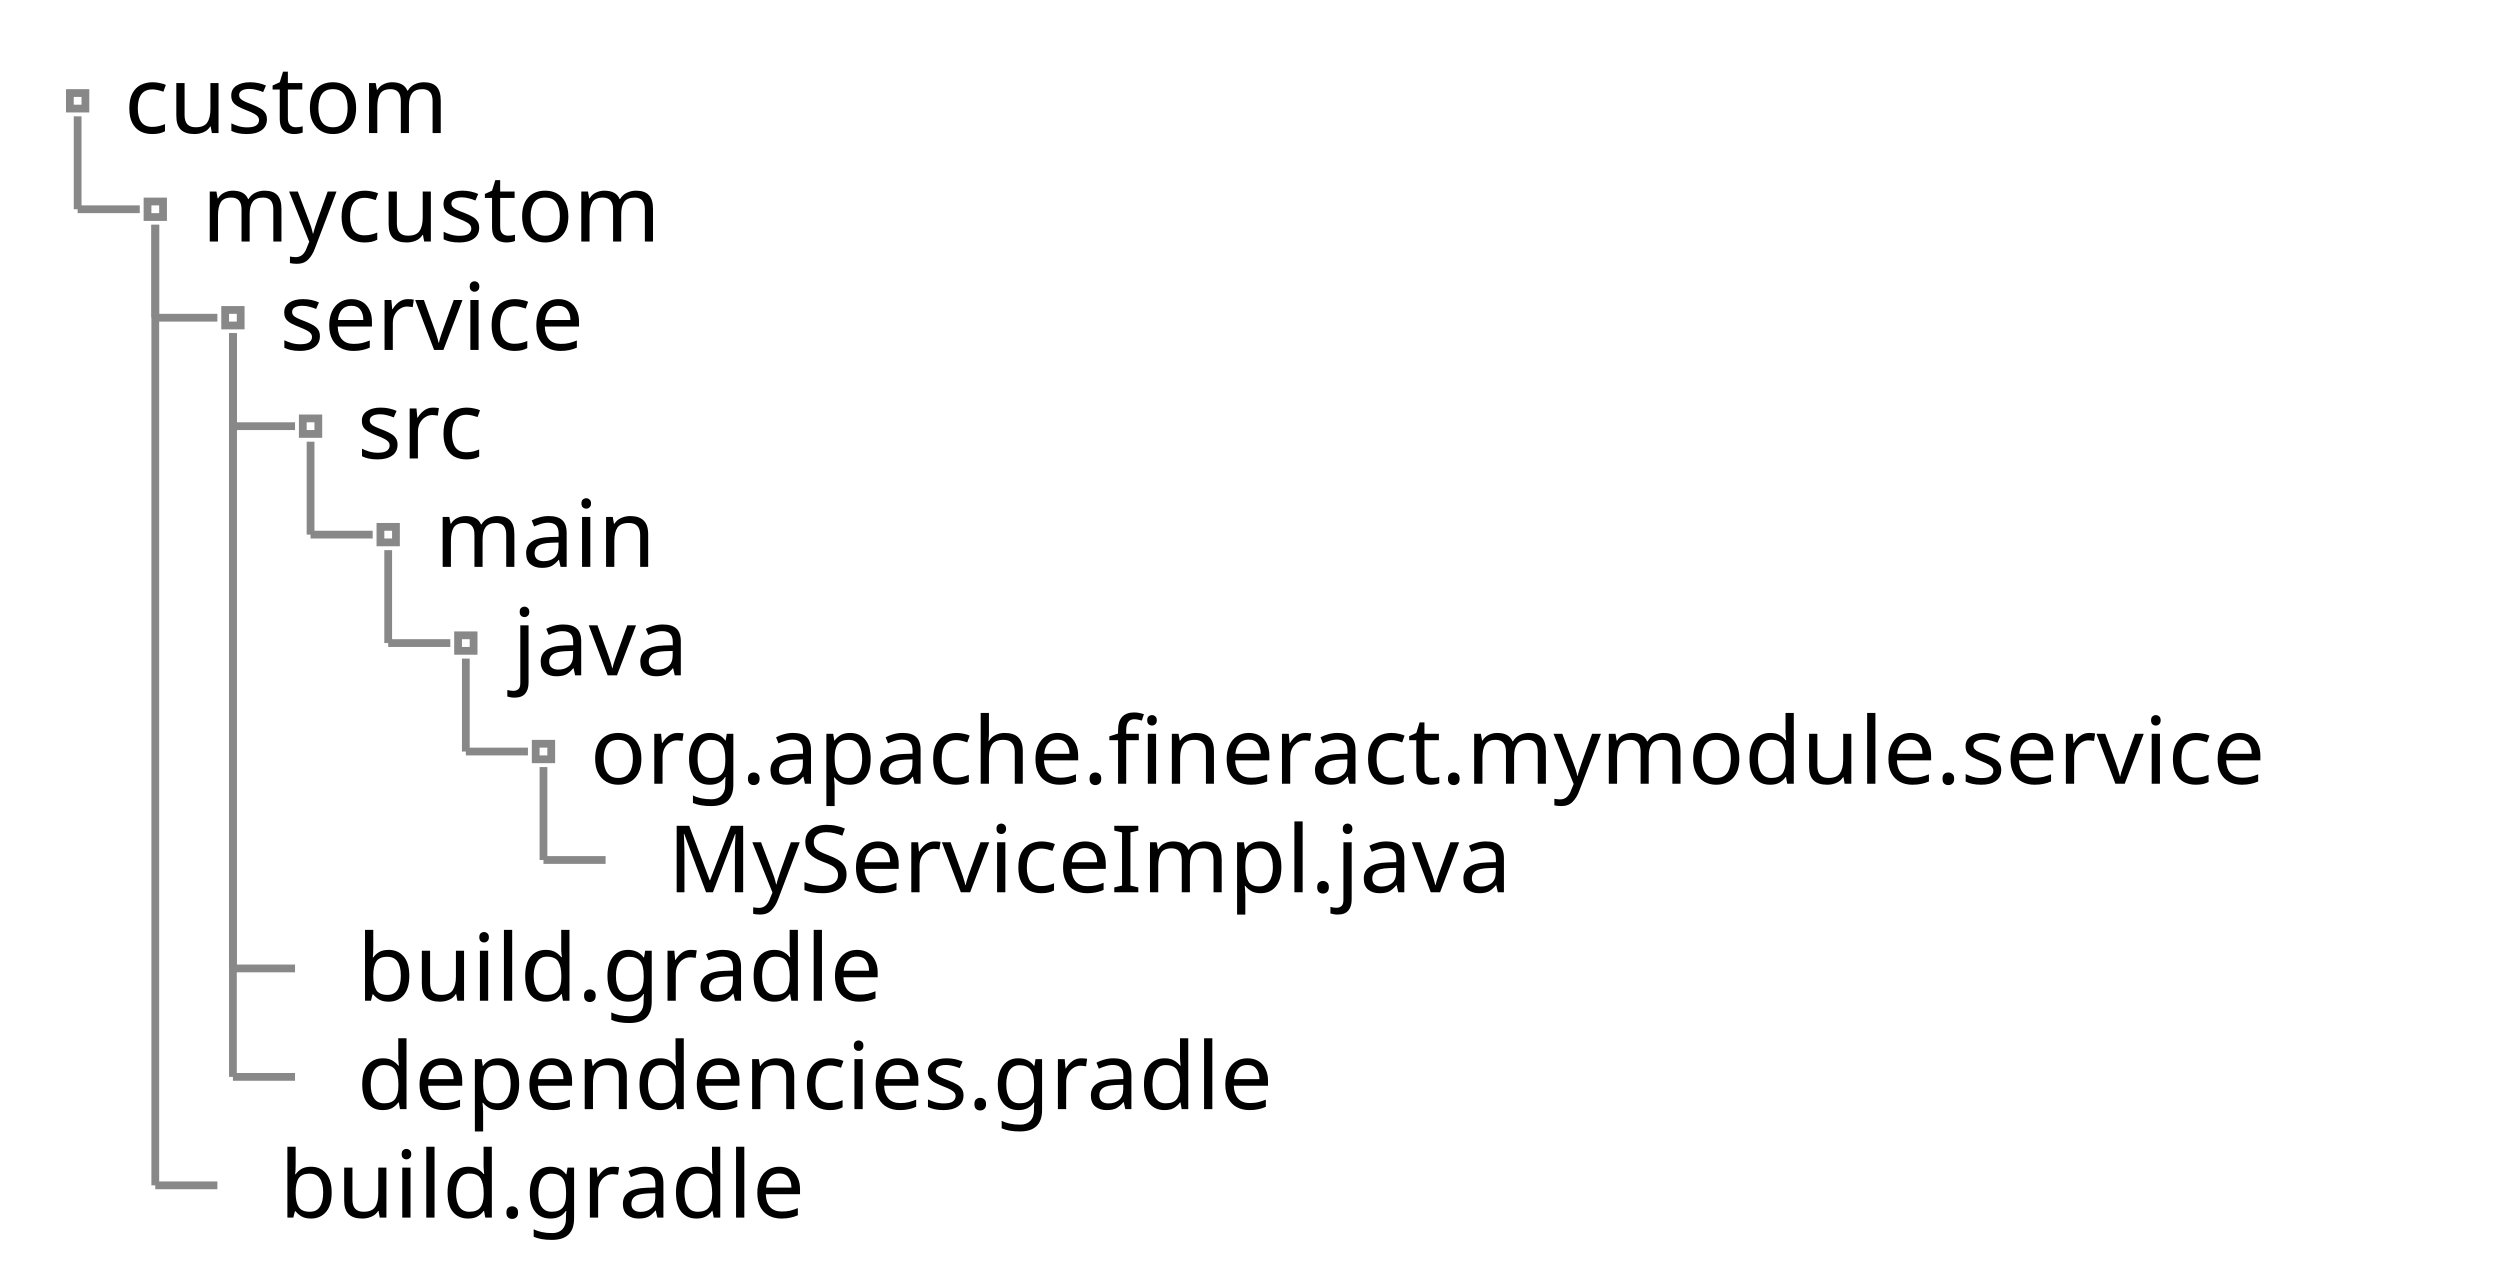
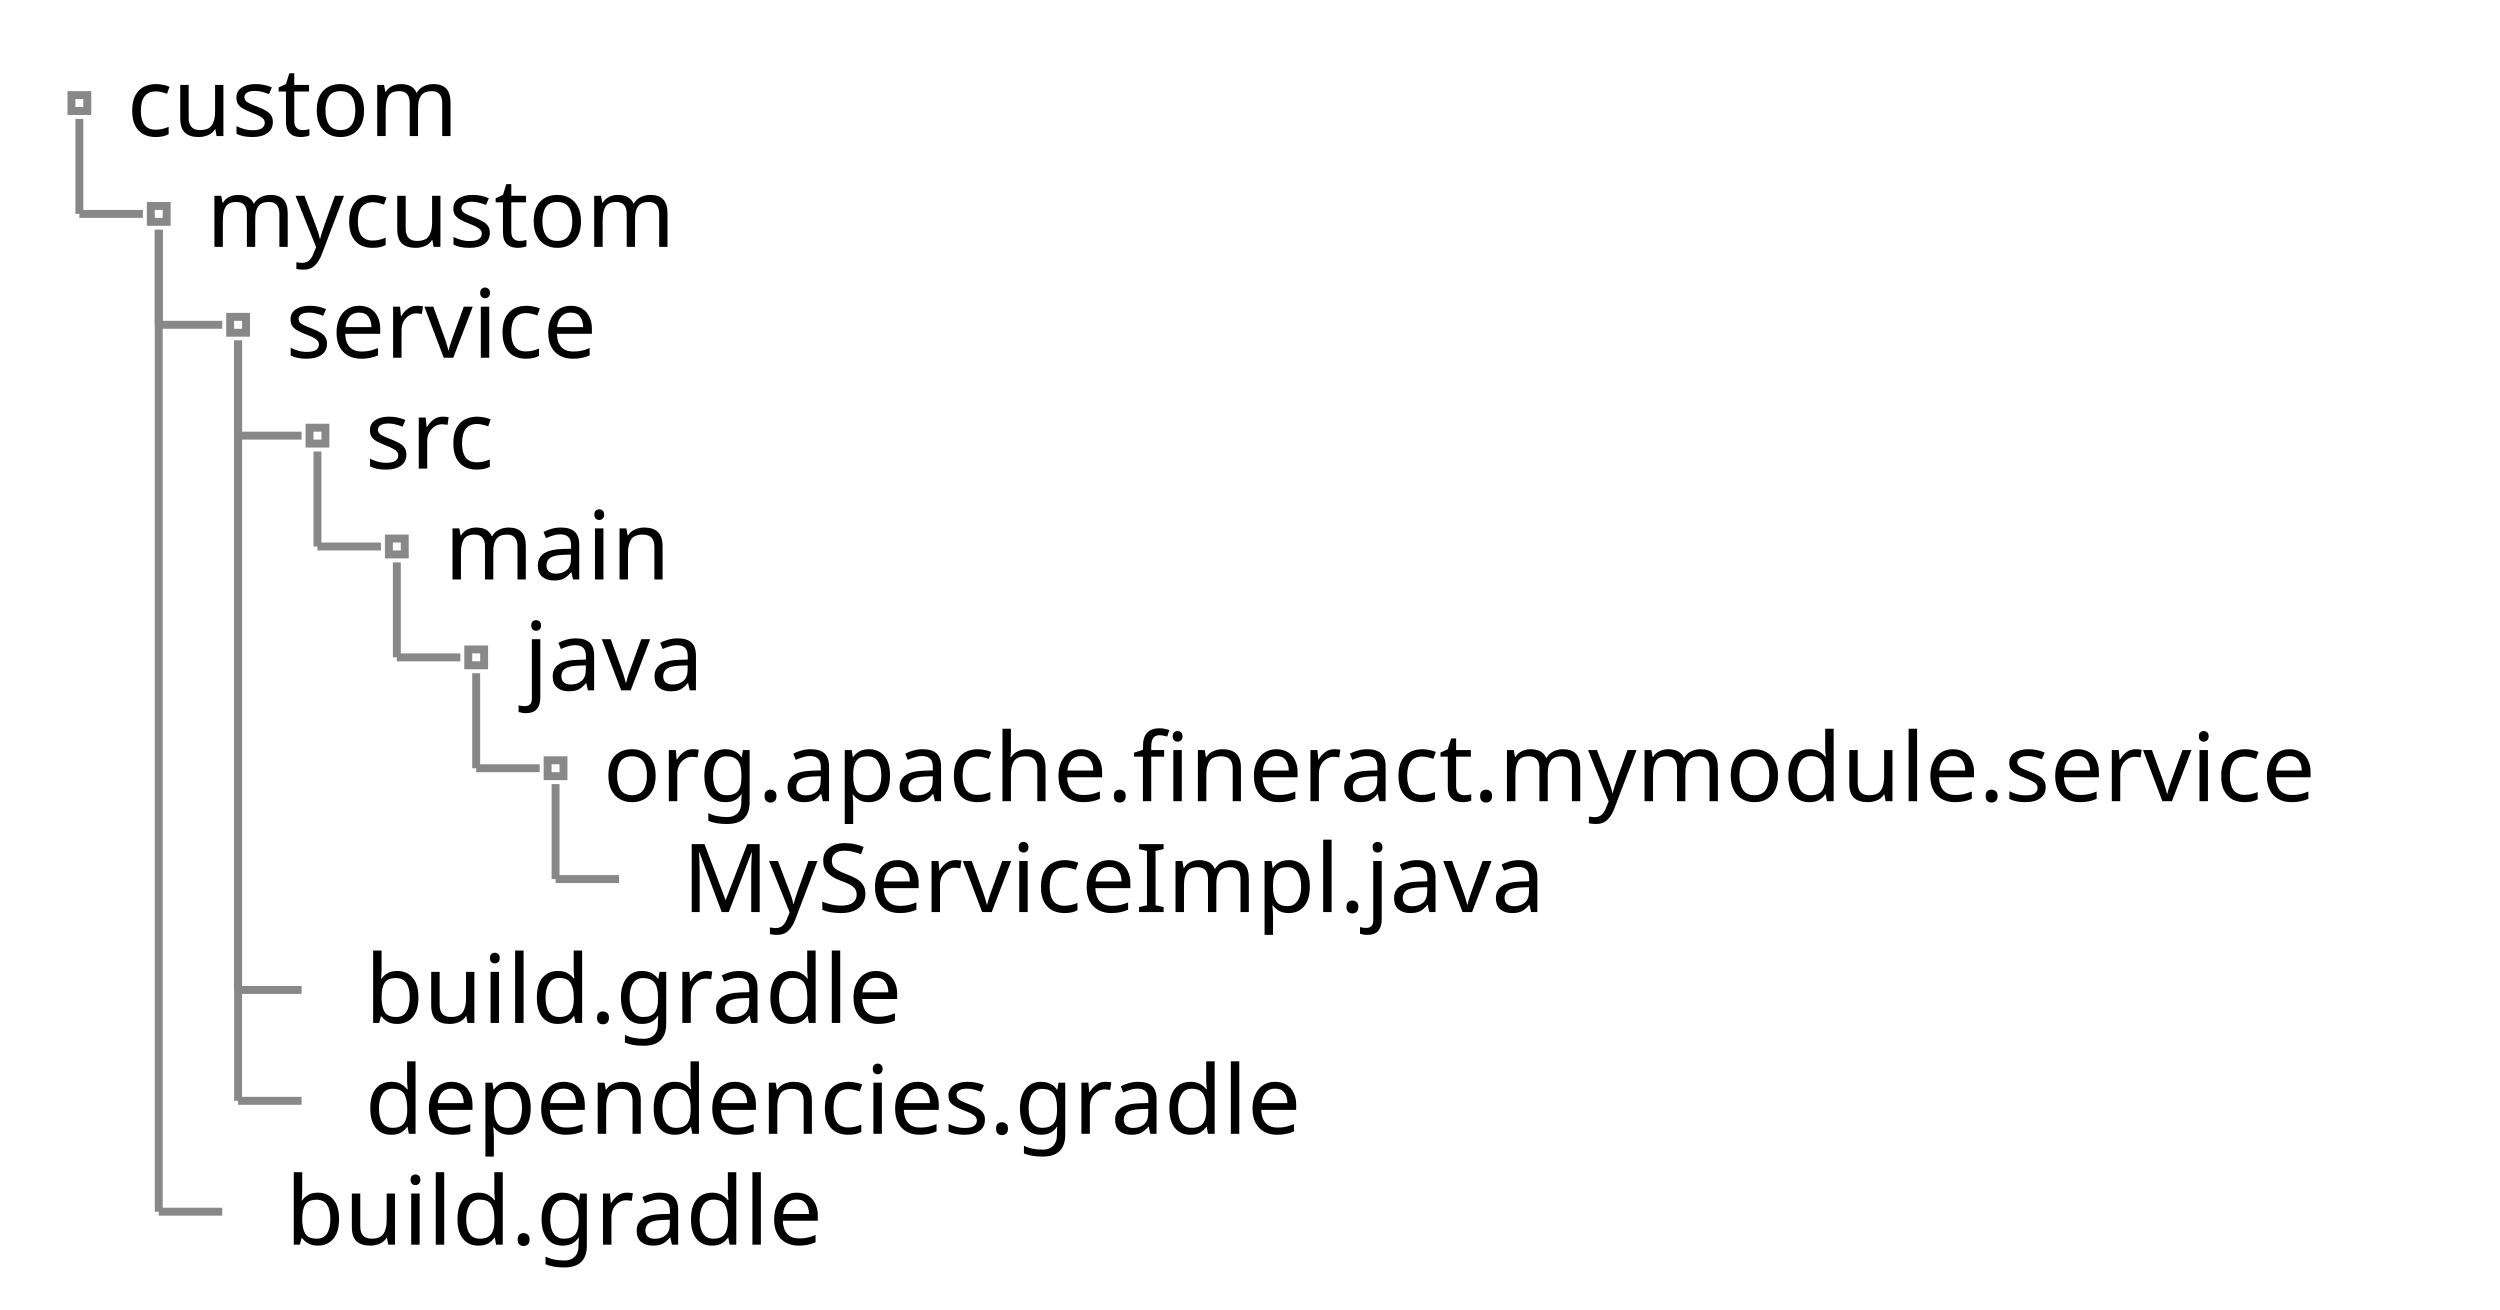
- <svg xmlns="http://www.w3.org/2000/svg" contentScriptType="application/ecmascript" contentStyleType="text/css" height="165px" preserveAspectRatio="none" style="width:322px;height:165px;background:#FFFFFF;" version="1.1" viewBox="0 0 322 165" width="322px" zoomAndPan="magnify">
+ <svg xmlns="http://www.w3.org/2000/svg" contentScriptType="application/ecmascript" contentStyleType="text/css" height="165px" preserveAspectRatio="none" style="width:315px;height:165px;background:#FFFFFF;" version="1.1" viewBox="0 0 315 165" width="315px" zoomAndPan="magnify">
  <defs />
  <g>
-     <text fill="#000000" font-family="sans-serif" font-size="12" lengthAdjust="spacing" textLength="46" x="16" y="17.139">custom</text>
-     <text fill="#000000" font-family="sans-serif" font-size="12" lengthAdjust="spacing" textLength="63" x="26" y="31.107">mycustom</text>
-     <text fill="#000000" font-family="sans-serif" font-size="12" lengthAdjust="spacing" textLength="44" x="36" y="45.076">service</text>
-     <text fill="#000000" font-family="sans-serif" font-size="12" lengthAdjust="spacing" textLength="19" x="46" y="59.045">src</text>
+     <text fill="#000000" font-family="sans-serif" font-size="12" lengthAdjust="spacing" textLength="45" x="16" y="17.139">custom</text>
+     <text fill="#000000" font-family="sans-serif" font-size="12" lengthAdjust="spacing" textLength="64" x="26" y="31.107">mycustom</text>
+     <text fill="#000000" font-family="sans-serif" font-size="12" lengthAdjust="spacing" textLength="42" x="36" y="45.076">service</text>
+     <text fill="#000000" font-family="sans-serif" font-size="12" lengthAdjust="spacing" textLength="18" x="46" y="59.045">src</text>
    <text fill="#000000" font-family="sans-serif" font-size="12" lengthAdjust="spacing" textLength="30" x="56" y="73.014">main</text>
-     <text fill="#000000" font-family="sans-serif" font-size="12" lengthAdjust="spacing" textLength="25" x="66" y="86.982">java</text>
-     <text fill="#000000" font-family="sans-serif" font-size="12" lengthAdjust="spacing" textLength="239" x="76" y="100.951">org.apache.fineract.mymodule.service</text>
-     <text fill="#000000" font-family="sans-serif" font-size="12" lengthAdjust="spacing" textLength="115" x="86" y="114.92">MyServiceImpl.java</text>
-     <text fill="#000000" font-family="sans-serif" font-size="12" lengthAdjust="spacing" textLength="74" x="46" y="128.889">build.gradle</text>
-     <text fill="#000000" font-family="sans-serif" font-size="12" lengthAdjust="spacing" textLength="133" x="46" y="142.857">dependencies.gradle</text>
-     <text fill="#000000" font-family="sans-serif" font-size="12" lengthAdjust="spacing" textLength="74" x="36" y="156.826">build.gradle</text>
+     <text fill="#000000" font-family="sans-serif" font-size="12" lengthAdjust="spacing" textLength="24" x="66" y="86.982">java</text>
+     <text fill="#000000" font-family="sans-serif" font-size="12" lengthAdjust="spacing" textLength="232" x="76" y="100.951">org.apache.fineract.mymodule.service</text>
+     <text fill="#000000" font-family="sans-serif" font-size="12" lengthAdjust="spacing" textLength="116" x="86" y="114.92">MyServiceImpl.java</text>
+     <text fill="#000000" font-family="sans-serif" font-size="12" lengthAdjust="spacing" textLength="72" x="46" y="128.889">build.gradle</text>
+     <text fill="#000000" font-family="sans-serif" font-size="12" lengthAdjust="spacing" textLength="126" x="46" y="142.857">dependencies.gradle</text>
+     <text fill="#000000" font-family="sans-serif" font-size="12" lengthAdjust="spacing" textLength="72" x="36" y="156.826">build.gradle</text>
    <rect fill="none" height="2" style="stroke:#888888;stroke-width:1.0;" width="2" x="9" y="11.984" />
    <rect fill="none" height="2" style="stroke:#888888;stroke-width:1.0;" width="2" x="19" y="25.953" />
    <line style="stroke:#888888;stroke-width:1.0;" x1="10" x2="10" y1="14.984" y2="26.953" />
    <line style="stroke:#888888;stroke-width:1.0;" x1="10" x2="18" y1="26.953" y2="26.953" />
    <rect fill="none" height="2" style="stroke:#888888;stroke-width:1.0;" width="2" x="29" y="39.922" />
    <line style="stroke:#888888;stroke-width:1.0;" x1="20" x2="20" y1="28.953" y2="40.922" />
    <line style="stroke:#888888;stroke-width:1.0;" x1="20" x2="28" y1="40.922" y2="40.922" />
    <rect fill="none" height="2" style="stroke:#888888;stroke-width:1.0;" width="2" x="39" y="53.891" />
    <line style="stroke:#888888;stroke-width:1.0;" x1="30" x2="30" y1="42.922" y2="54.891" />
    <line style="stroke:#888888;stroke-width:1.0;" x1="30" x2="38" y1="54.891" y2="54.891" />
    <rect fill="none" height="2" style="stroke:#888888;stroke-width:1.0;" width="2" x="49" y="67.859" />
    <line style="stroke:#888888;stroke-width:1.0;" x1="40" x2="40" y1="56.891" y2="68.859" />
    <line style="stroke:#888888;stroke-width:1.0;" x1="40" x2="48" y1="68.859" y2="68.859" />
    <rect fill="none" height="2" style="stroke:#888888;stroke-width:1.0;" width="2" x="59" y="81.828" />
    <line style="stroke:#888888;stroke-width:1.0;" x1="50" x2="50" y1="70.859" y2="82.828" />
    <line style="stroke:#888888;stroke-width:1.0;" x1="50" x2="58" y1="82.828" y2="82.828" />
    <rect fill="none" height="2" style="stroke:#888888;stroke-width:1.0;" width="2" x="69" y="95.797" />
    <line style="stroke:#888888;stroke-width:1.0;" x1="60" x2="60" y1="84.828" y2="96.797" />
    <line style="stroke:#888888;stroke-width:1.0;" x1="60" x2="68" y1="96.797" y2="96.797" />
    <line style="stroke:#888888;stroke-width:1.0;" x1="70" x2="70" y1="98.797" y2="110.766" />
    <line style="stroke:#888888;stroke-width:1.0;" x1="70" x2="78" y1="110.766" y2="110.766" />
    <line style="stroke:#888888;stroke-width:1.0;" x1="30" x2="30" y1="42.922" y2="124.734" />
    <line style="stroke:#888888;stroke-width:1.0;" x1="30" x2="38" y1="124.734" y2="124.734" />
    <line style="stroke:#888888;stroke-width:1.0;" x1="30" x2="30" y1="42.922" y2="138.703" />
    <line style="stroke:#888888;stroke-width:1.0;" x1="30" x2="38" y1="138.703" y2="138.703" />
    <line style="stroke:#888888;stroke-width:1.0;" x1="20" x2="20" y1="28.953" y2="152.672" />
    <line style="stroke:#888888;stroke-width:1.0;" x1="20" x2="28" y1="152.672" y2="152.672" />
  </g>
</svg>
